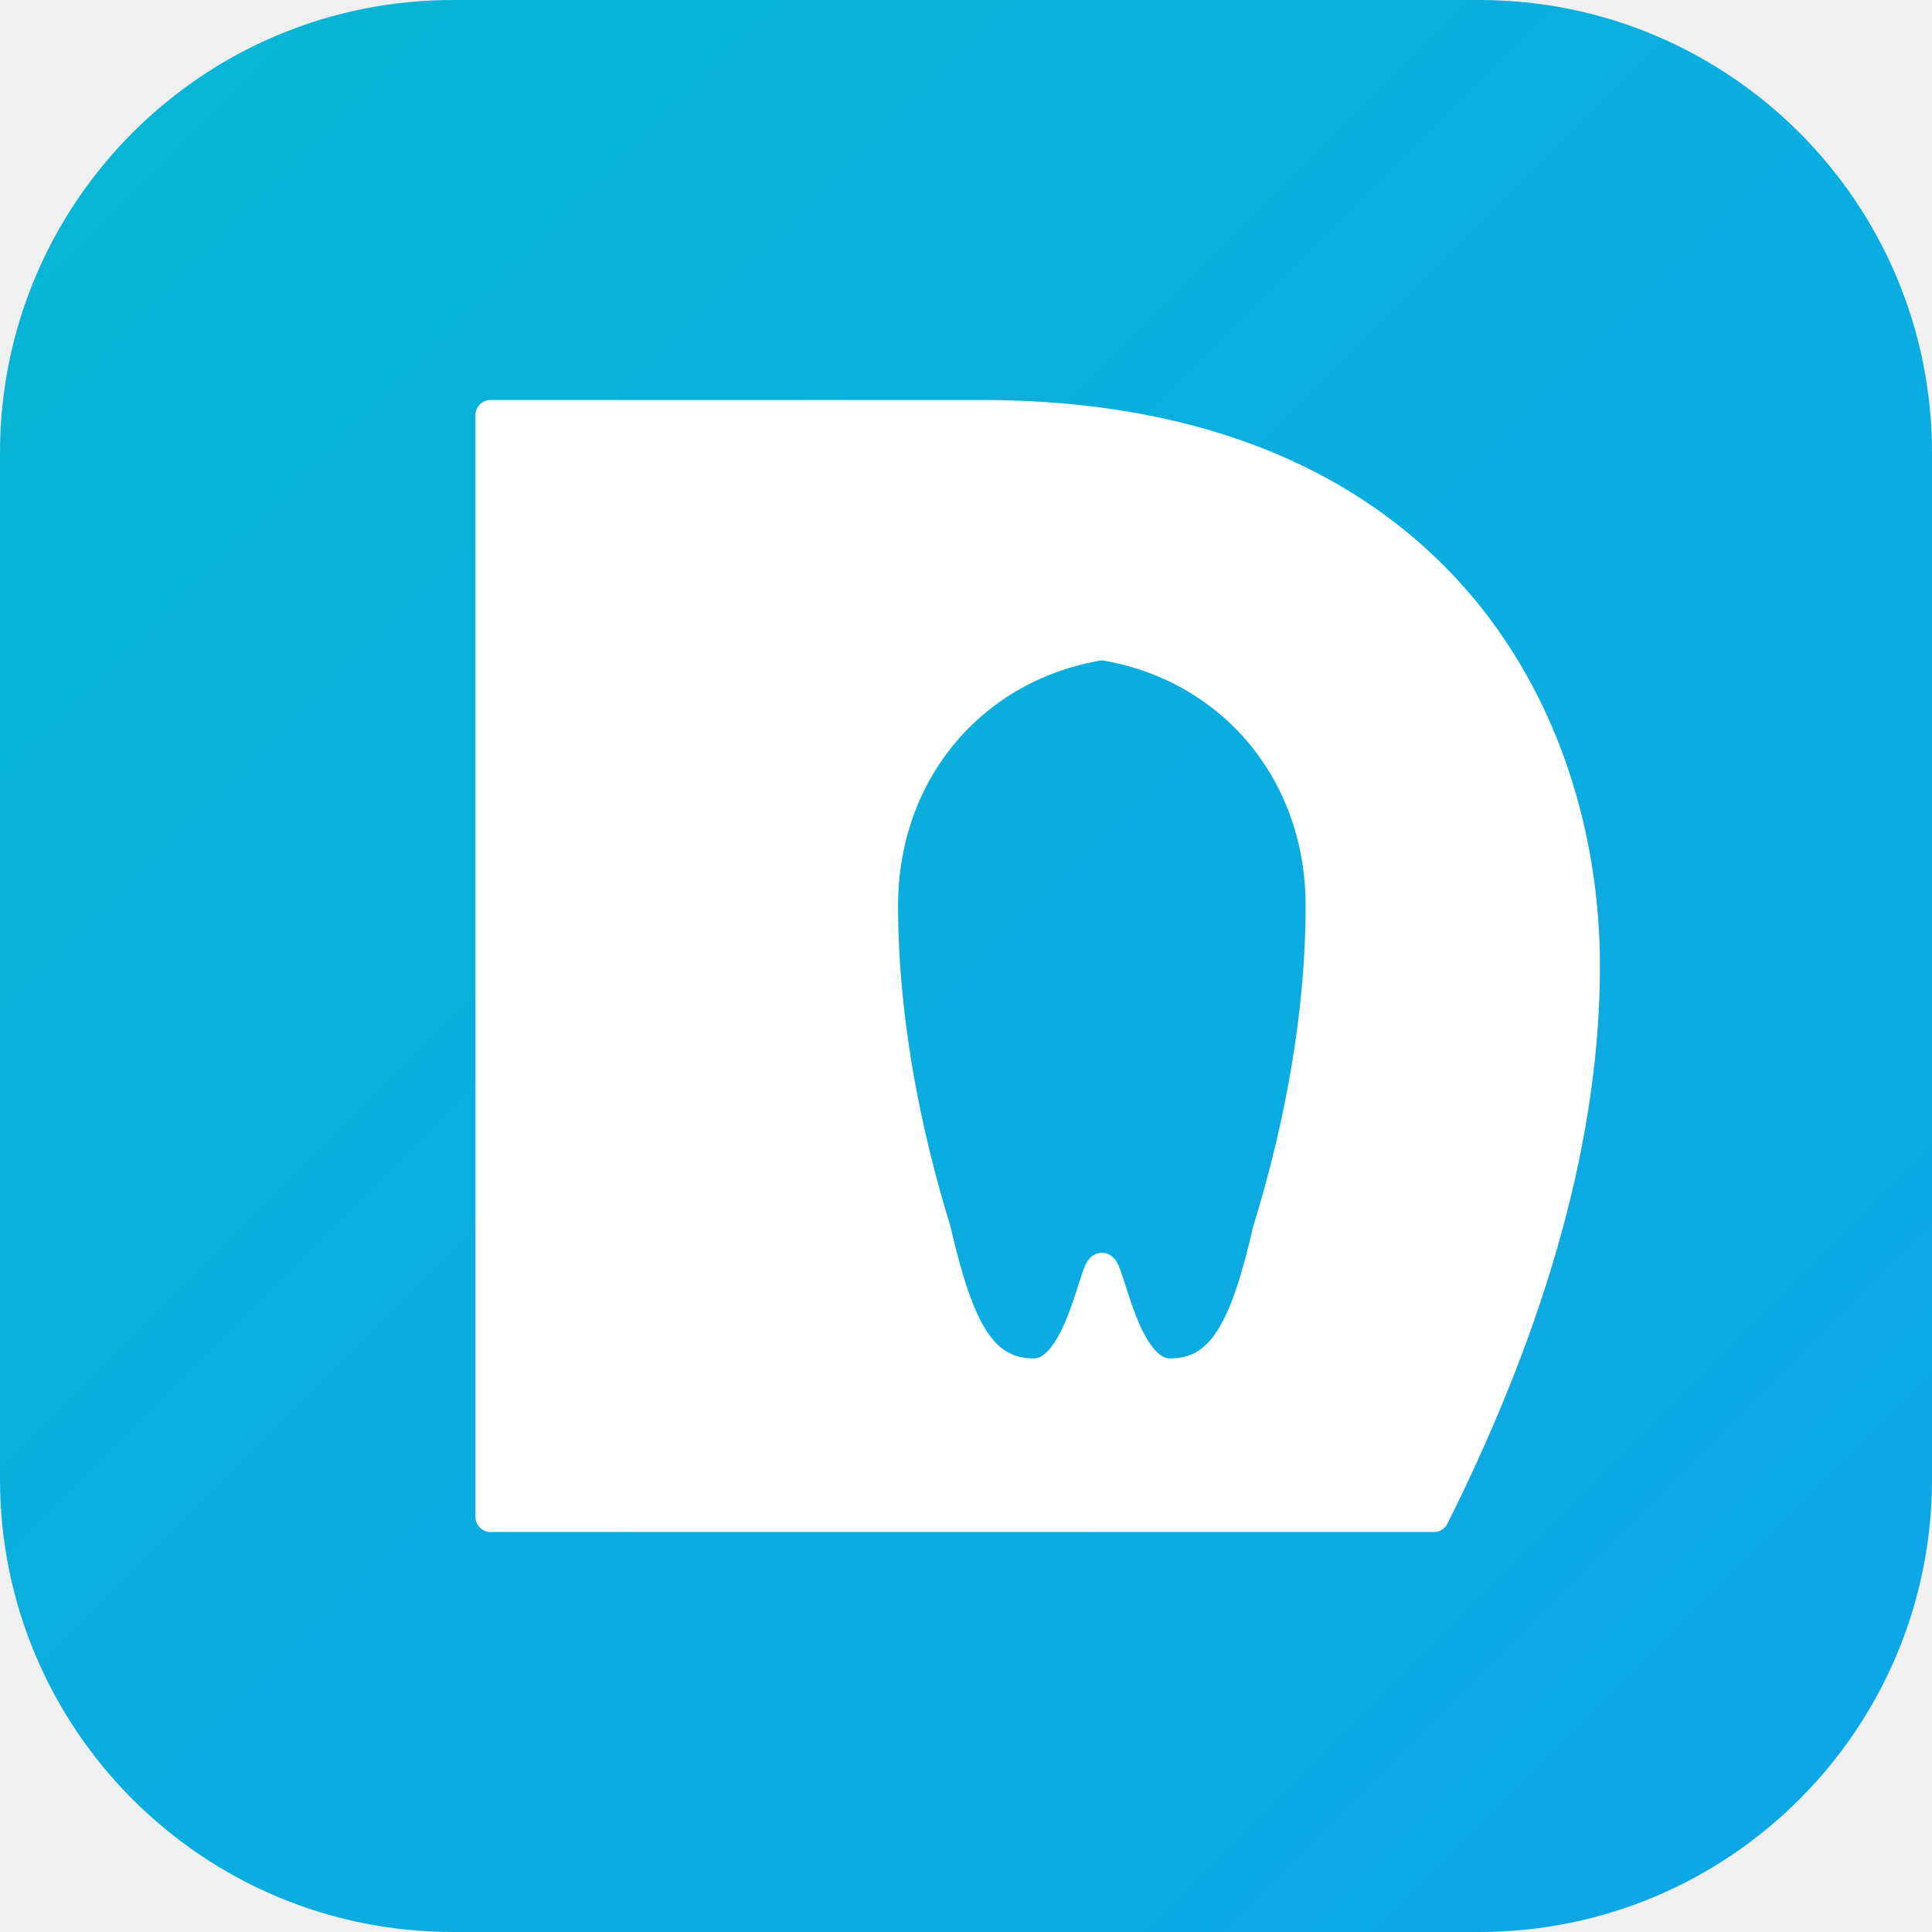
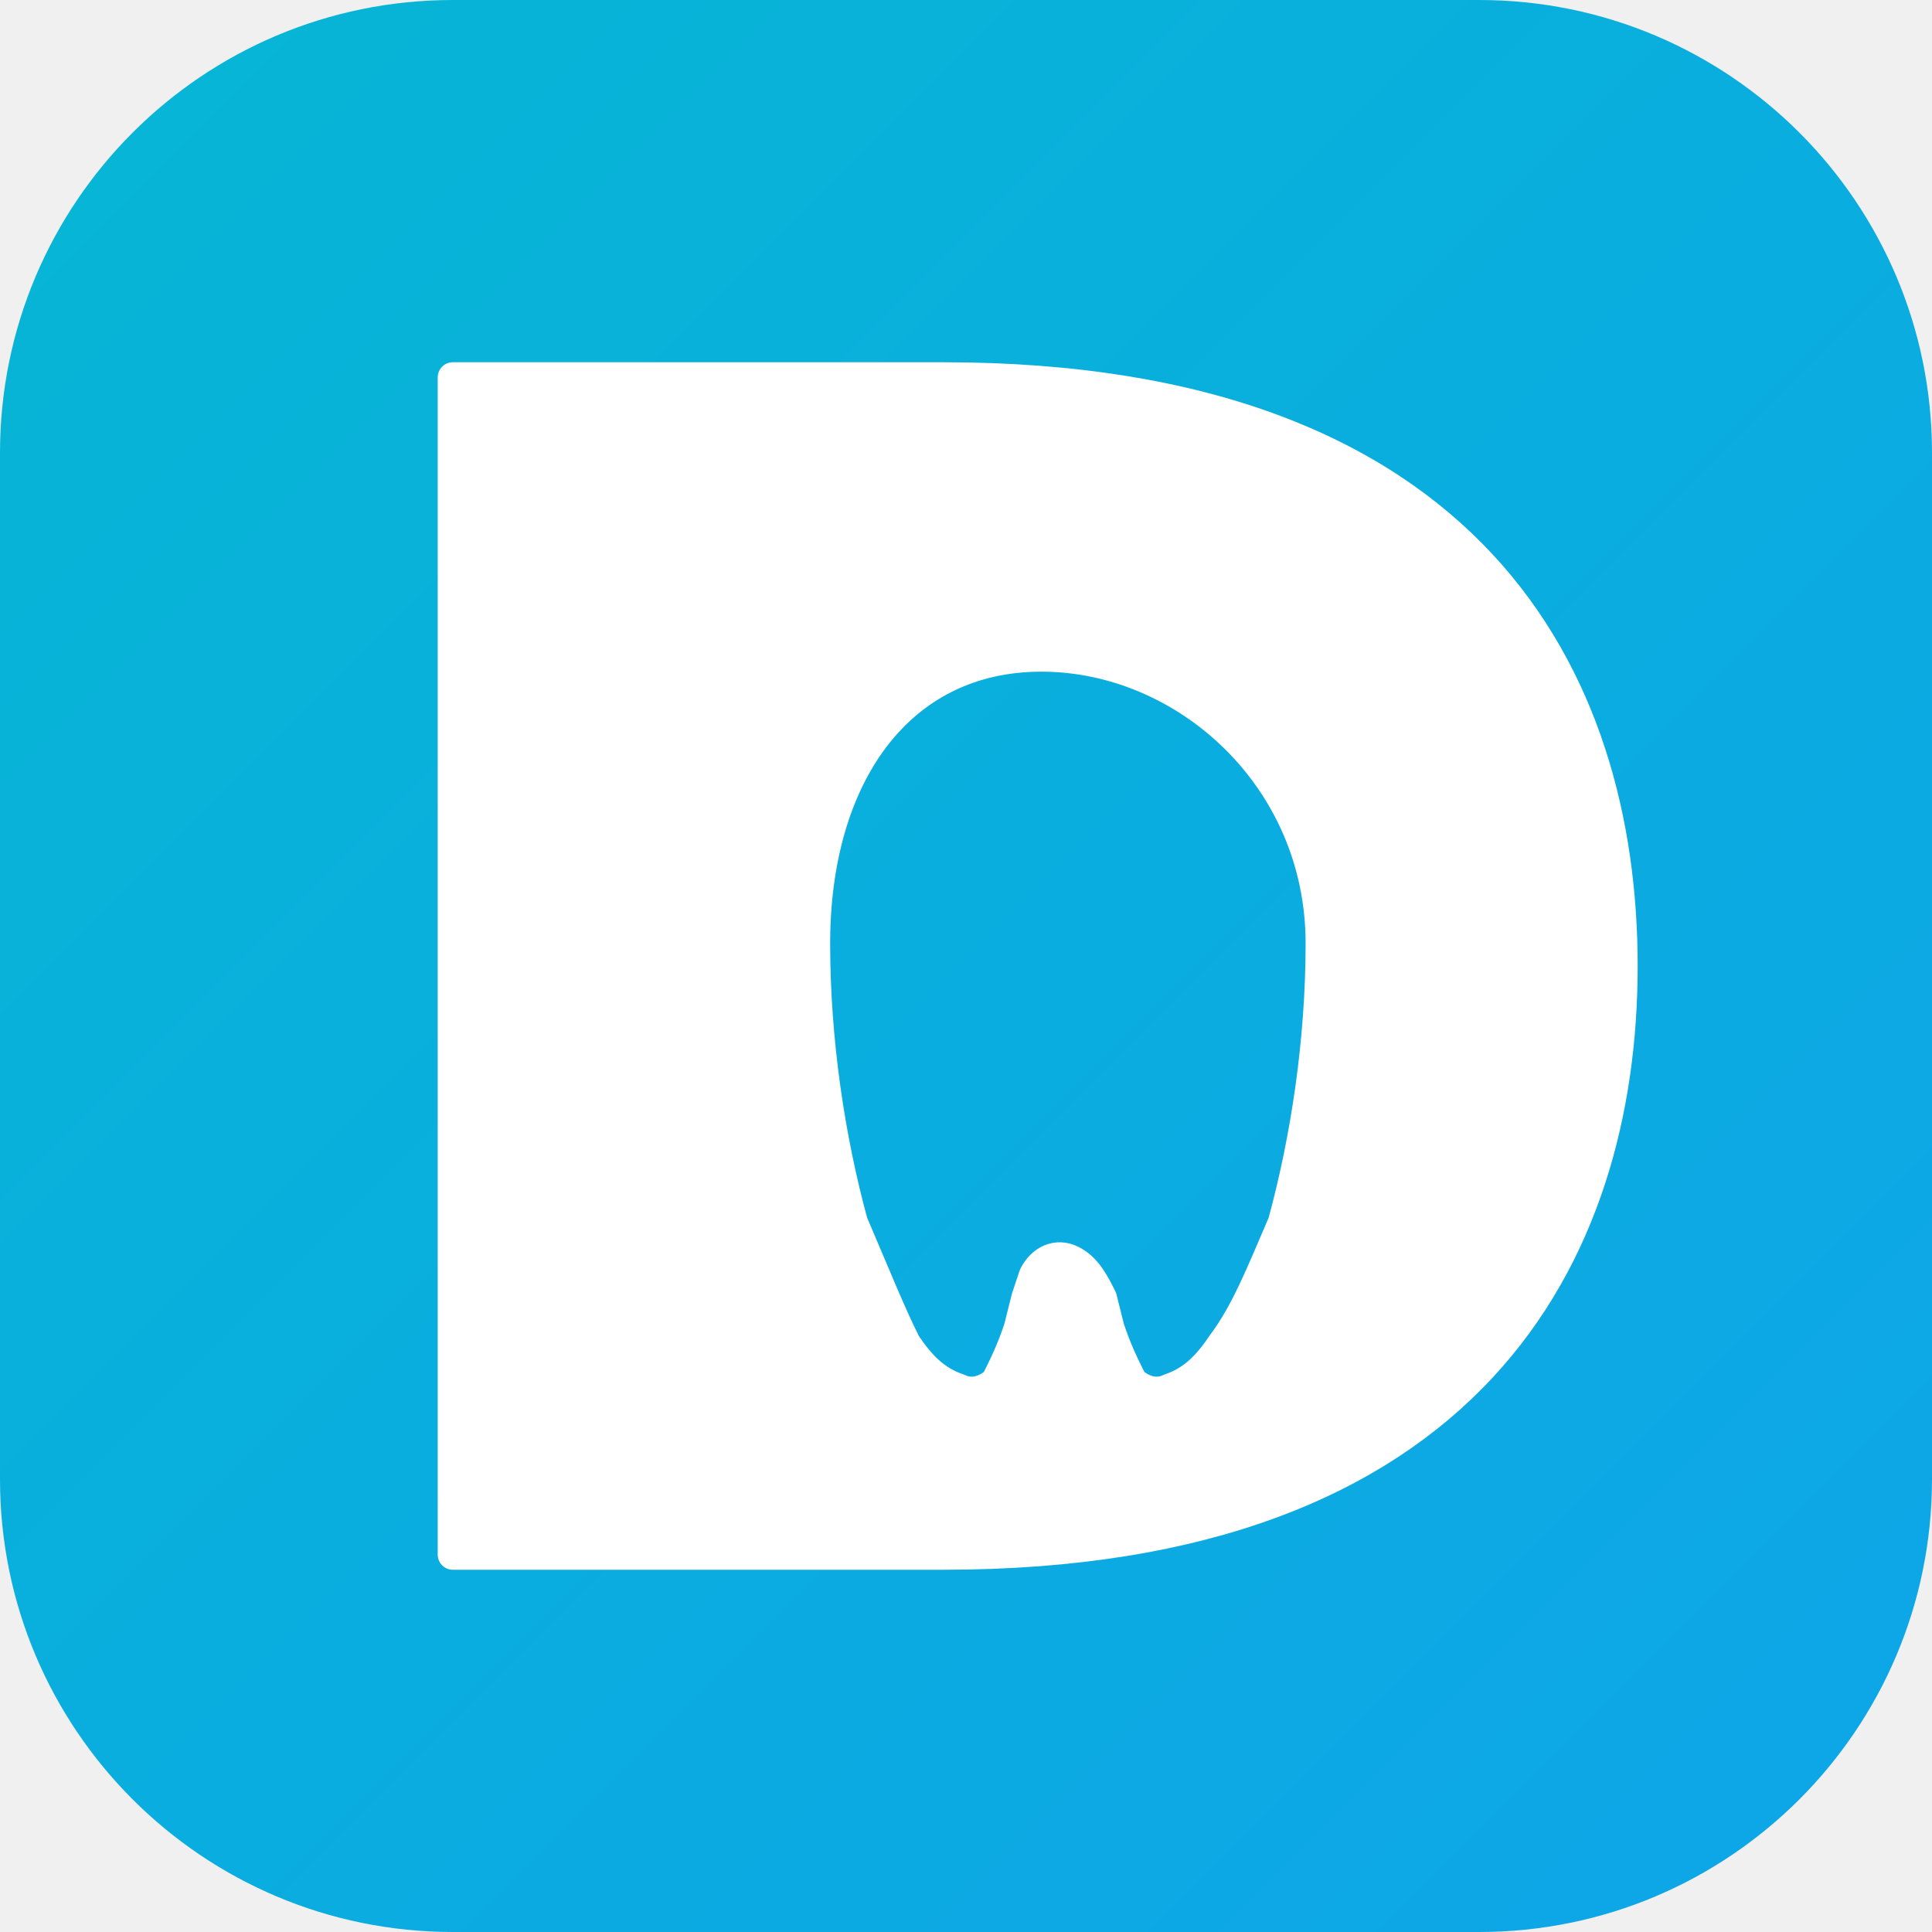
<svg xmlns="http://www.w3.org/2000/svg" width="256" height="256" viewBox="0 0 256 256" fill="none">
  <defs>
    <linearGradient id="iconBg" x1="0%" y1="0%" x2="100%" y2="100%">
      <stop offset="0%" stop-color="#06B6D4" />
      <stop offset="100%" stop-color="#0EA5E9" />
    </linearGradient>
  </defs>
  <rect width="256" height="256" rx="60" fill="url(#iconBg)" />
-   <path d="M 65 55            L 130 55            C 190 55, 210 95, 210 128            Q 210 161, 190 201            L 65 201            Z            M 140 85            C 160 85, 175 100, 175 120            C 175 135, 172 150, 168 163            C 165 176, 162 182, 155 182            C 149 182, 147 168, 146 168            C 145 168, 143 182, 137 182            C 130 182, 127 176, 124 163            C 120 150, 117 135, 117 120            C 117 100, 132 85, 152 85            Z" fill="#FFFFFF" stroke="#FFFFFF" stroke-width="4" stroke-linejoin="round" fill-rule="evenodd" clip-rule="evenodd" />
+   <path d="M 60 50            L 125 50            C 195 50, 215 90, 215 128            C 215 166, 195 206, 125 206            L 60 206            Z            M 138 87            C 157 87, 175 103, 175 125            C 175 138, 173 151, 170 162            C 167 169, 165 174, 162 178            C 160 181, 158 183, 155 184            C 153 185, 151 184, 150 183            C 149 181, 148 179, 147 176            L 146 172            C 145 170, 144 168, 142 167            C 140 166, 138 167, 137 169            L 136 172            L 135 176            C 134 179, 133 181, 132 183            C 131 184, 129 185, 127 184            C 124 183, 122 181, 120 178            C 118 174, 116 169, 113 162            C 110 151, 108 138, 108 125            C 108 103, 119 87, 138 87            Z" fill="#FFFFFF" stroke="#FFFFFF" stroke-width="4" stroke-linejoin="round" fill-rule="evenodd" clip-rule="evenodd" />
</svg>
